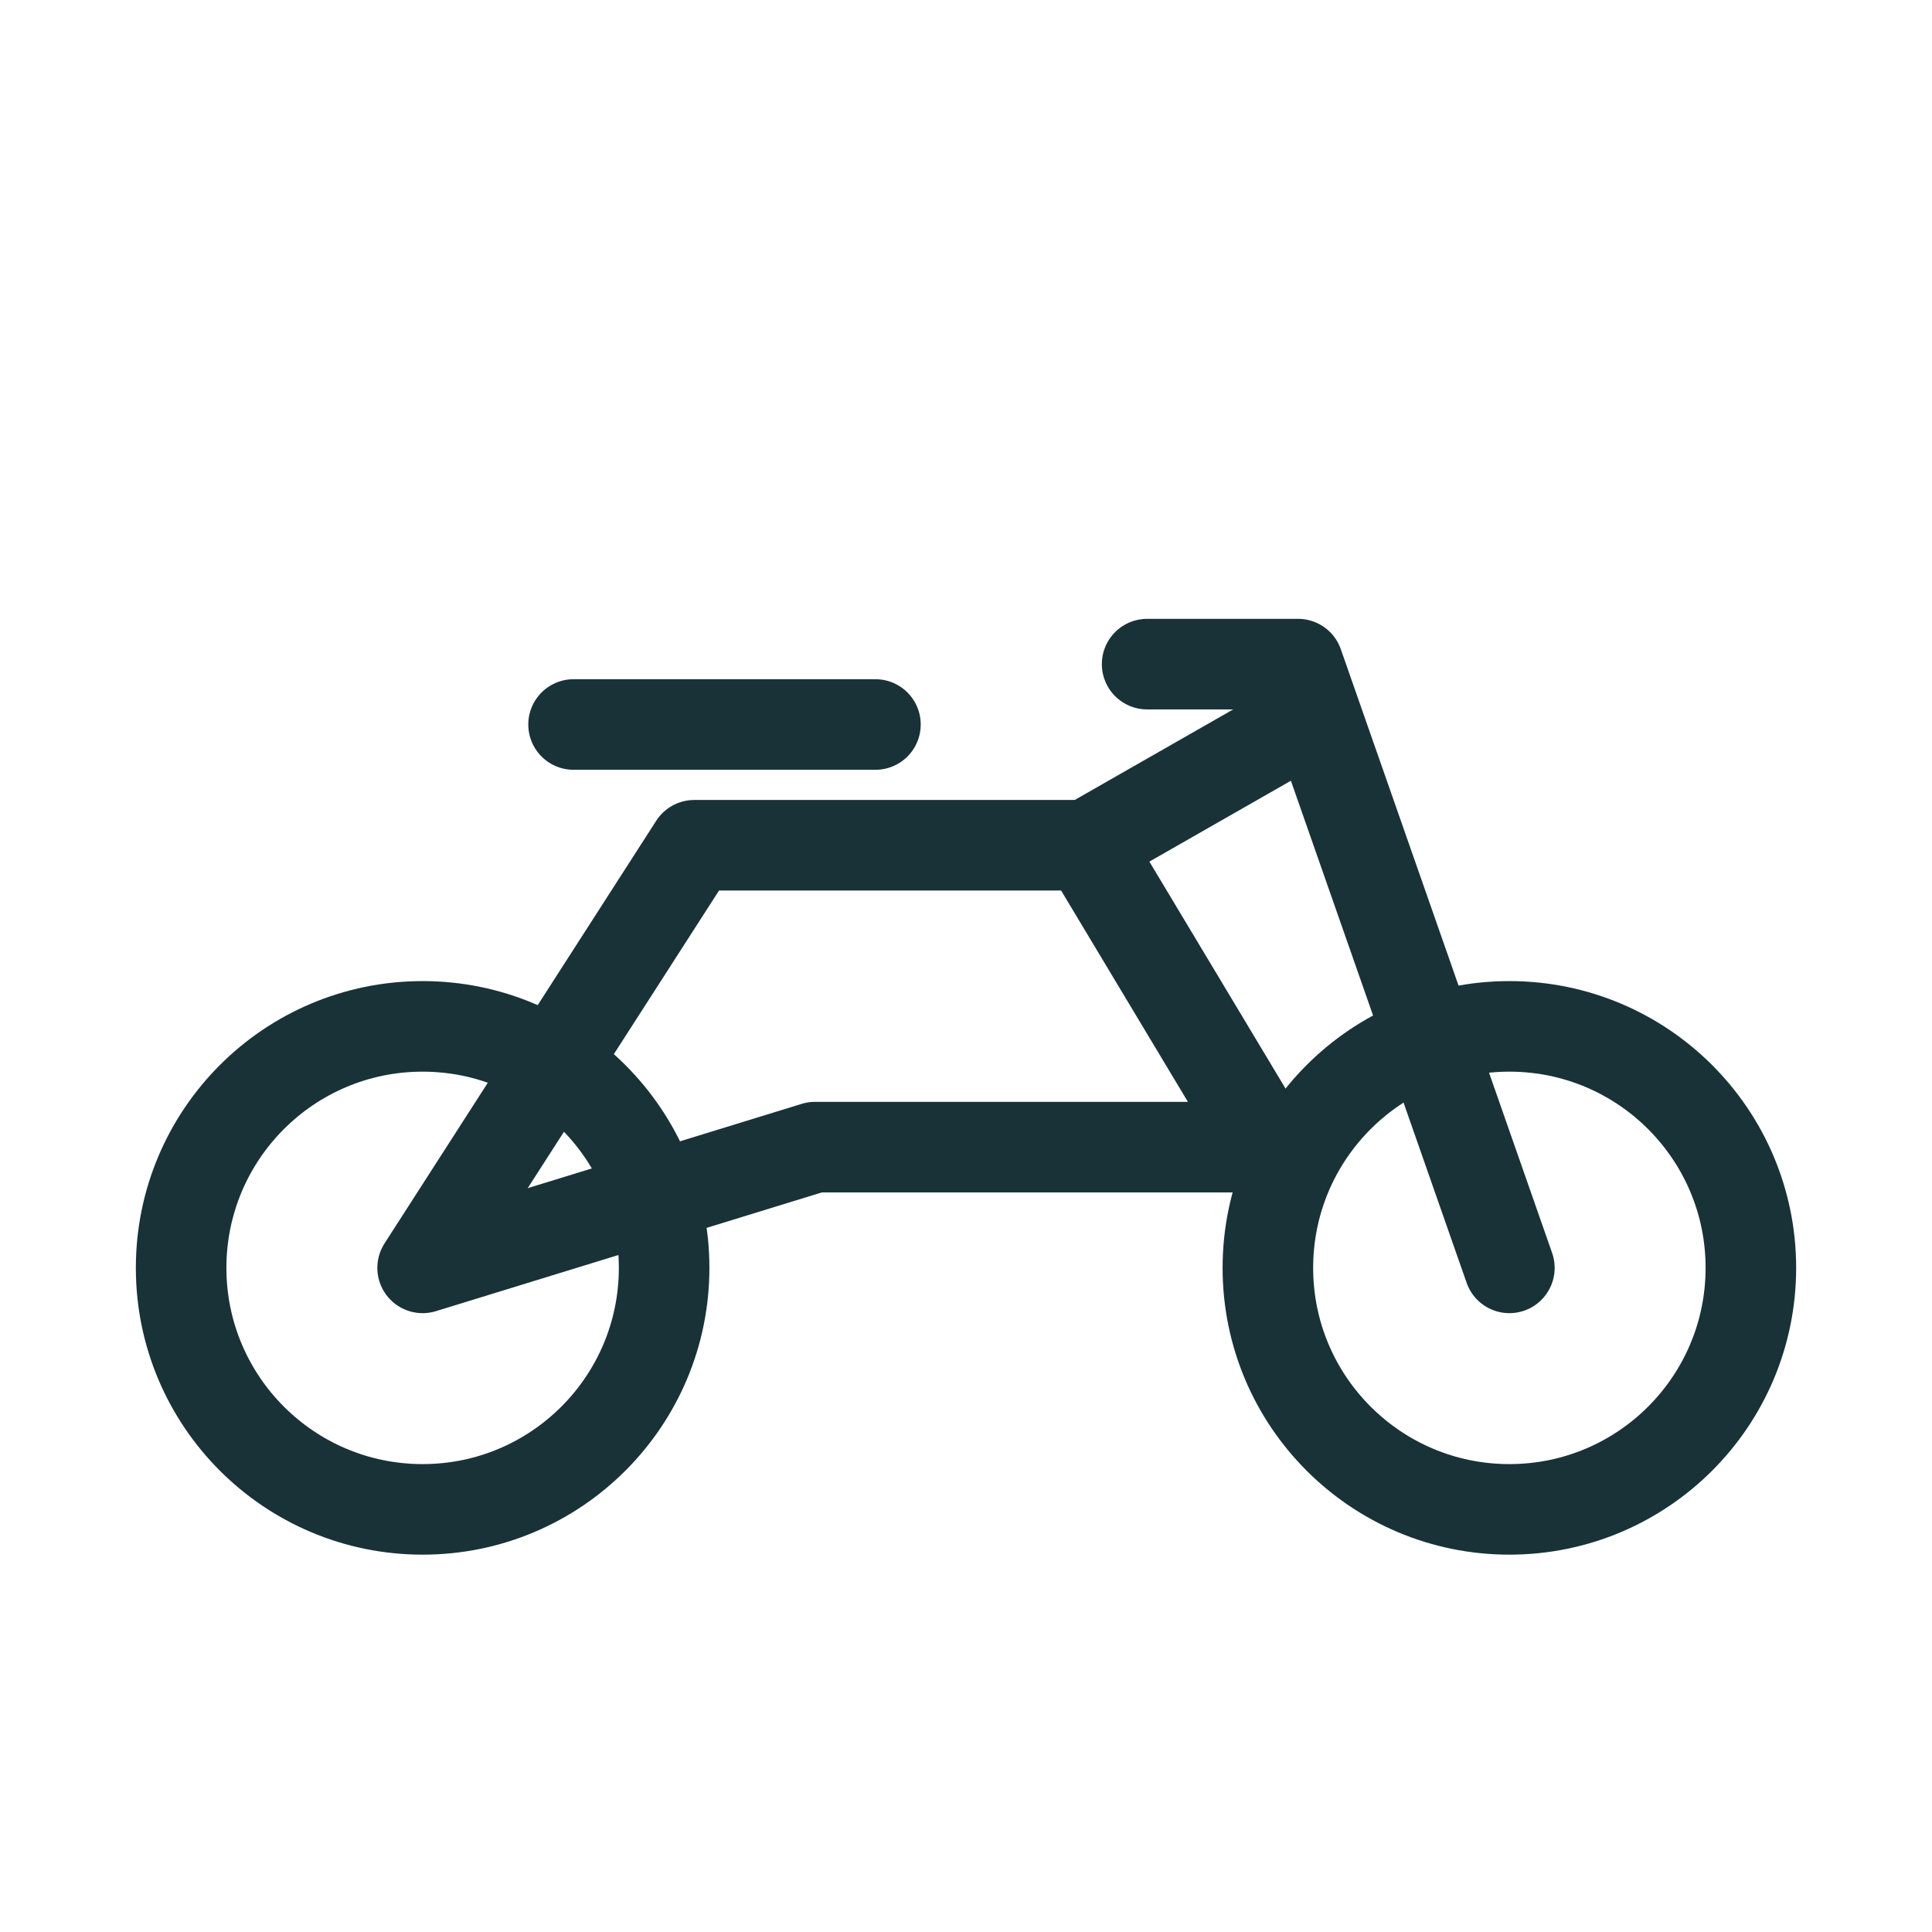
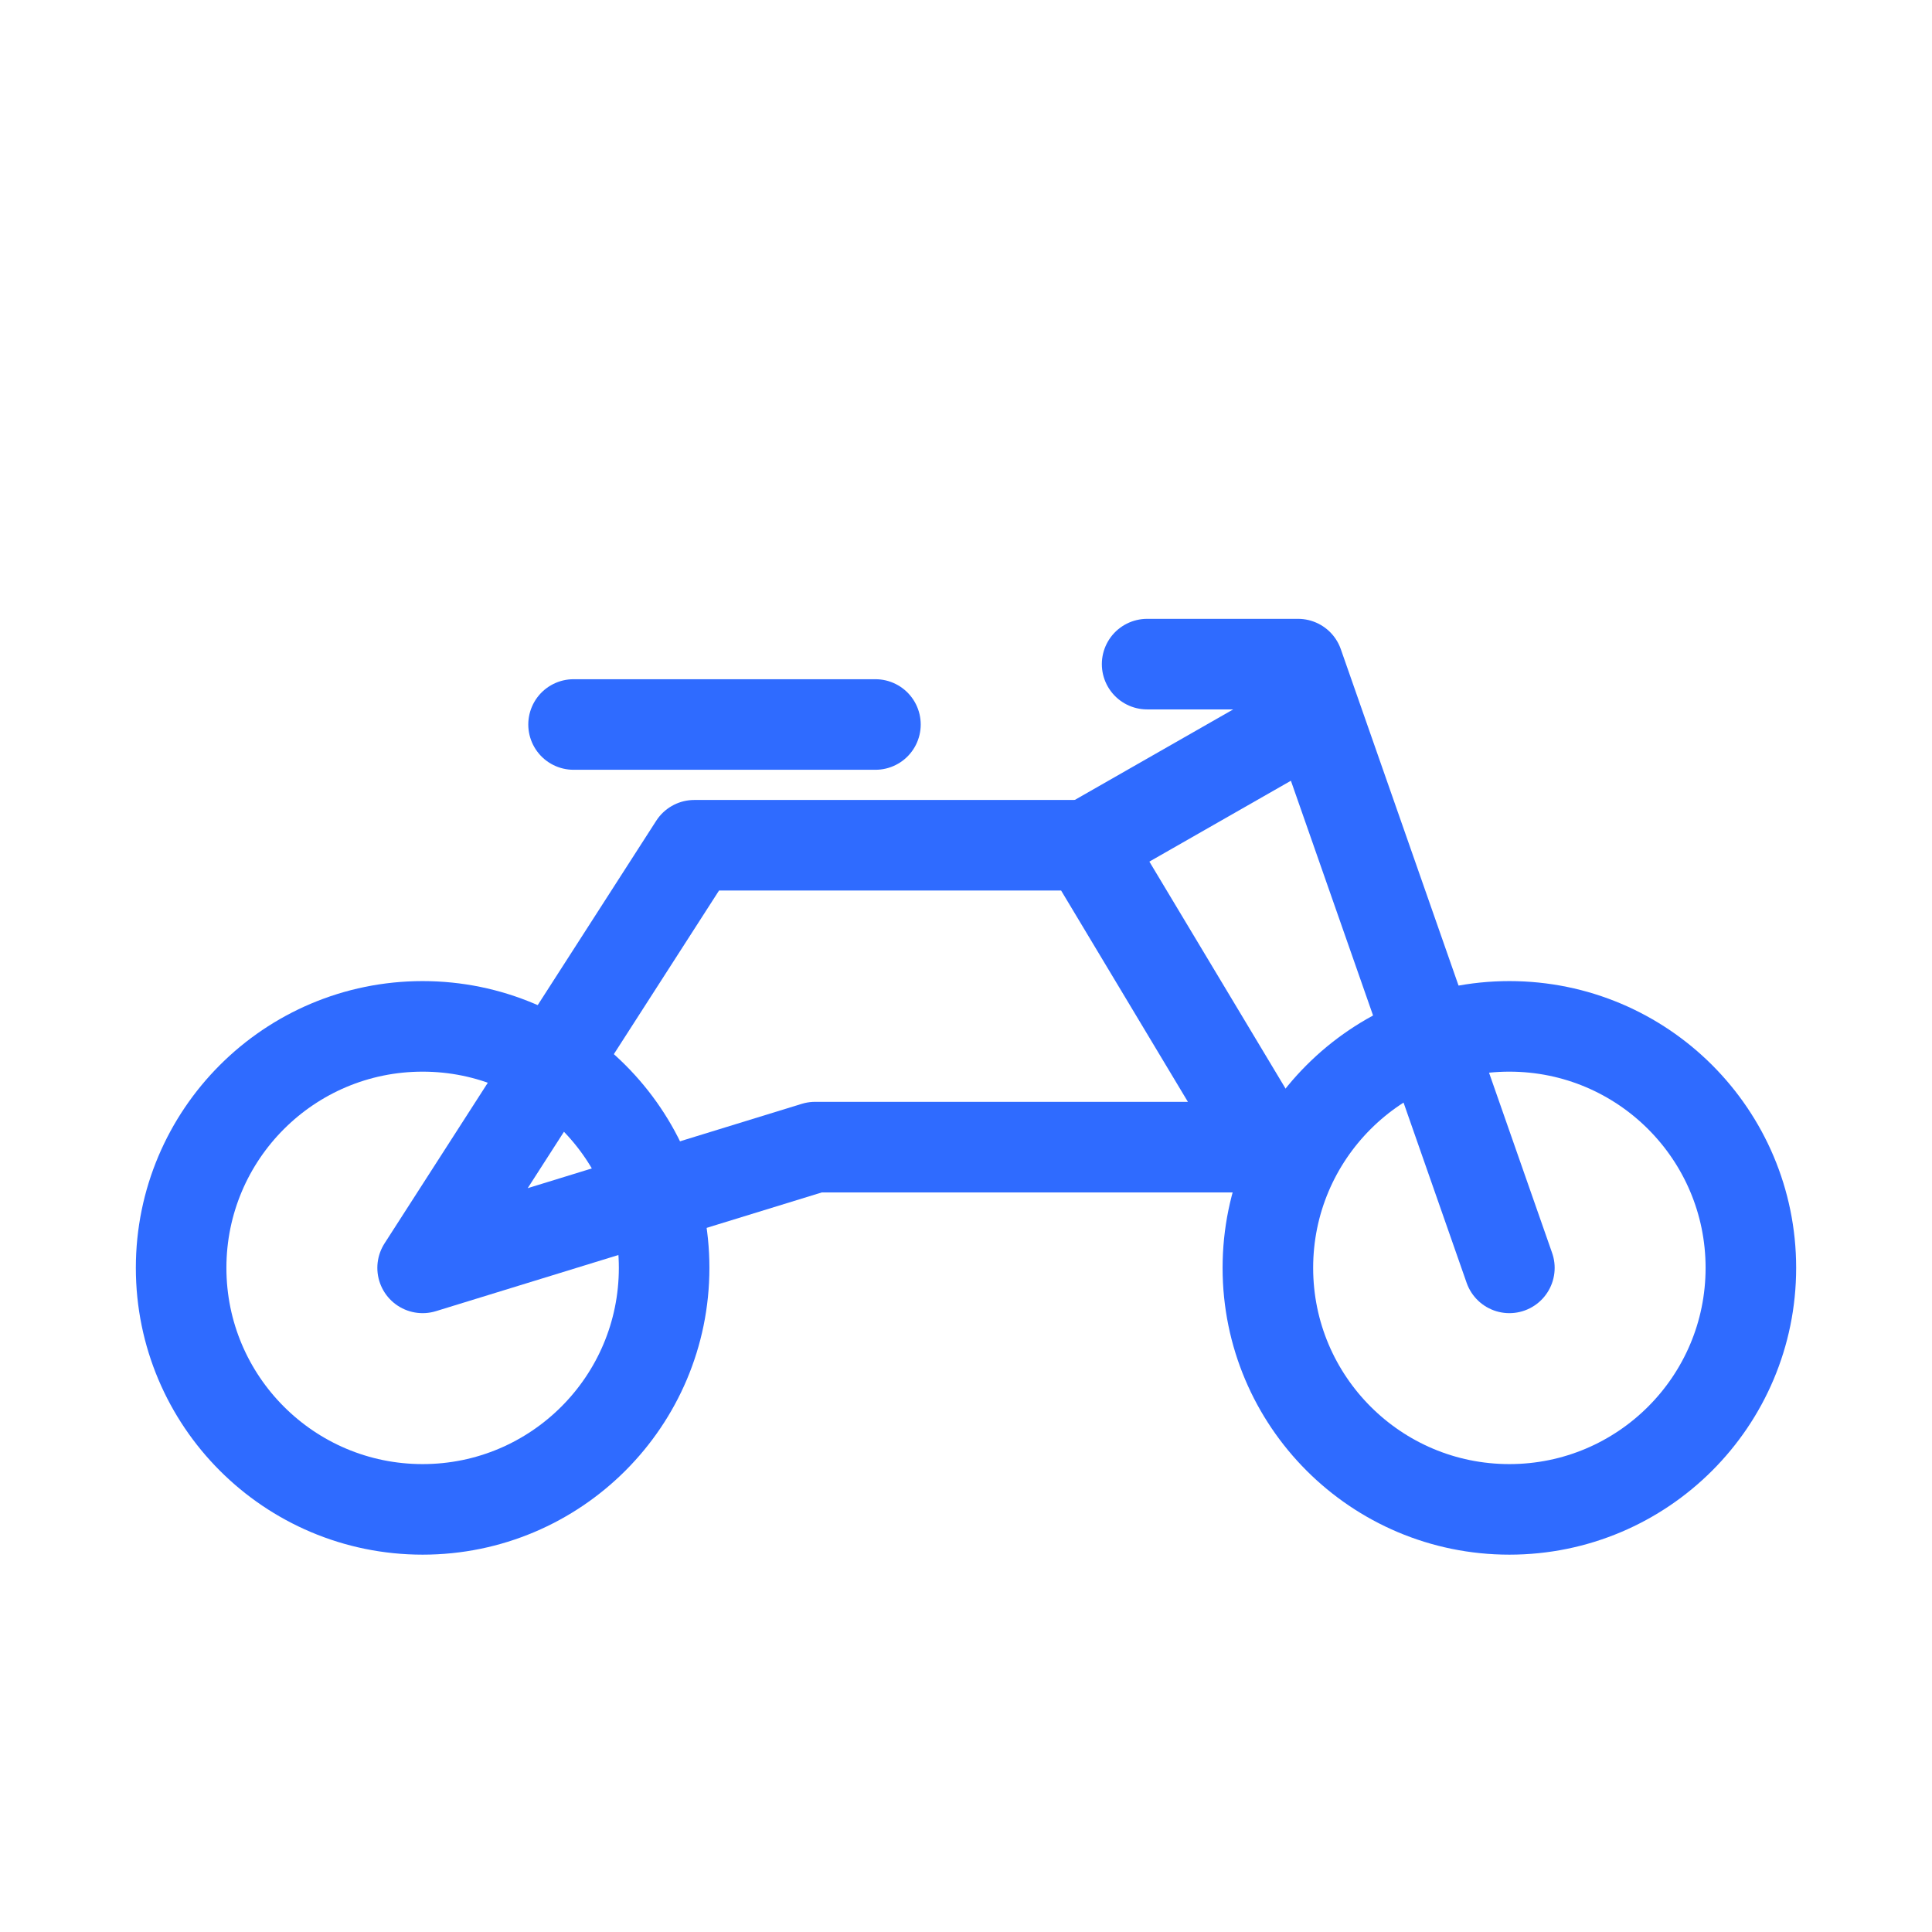
- <svg xmlns="http://www.w3.org/2000/svg" viewBox="0 0 64 64" fill="none" stroke="#193237" stroke-width="3" stroke-linecap="round" stroke-linejoin="round">
+ <svg xmlns="http://www.w3.org/2000/svg" viewBox="0 0 64 64" fill="none" stroke="#2F6BFF" stroke-width="3" stroke-linecap="round" stroke-linejoin="round">
  <circle cx="14" cy="42" r="8" />
  <circle cx="50" cy="42" r="8" />
  <path d="M14 42l9-14h13l6 10H27z" />
  <path d="M50 42l-7-20h-5M36 28l7-4M19 24h10" />
</svg>
